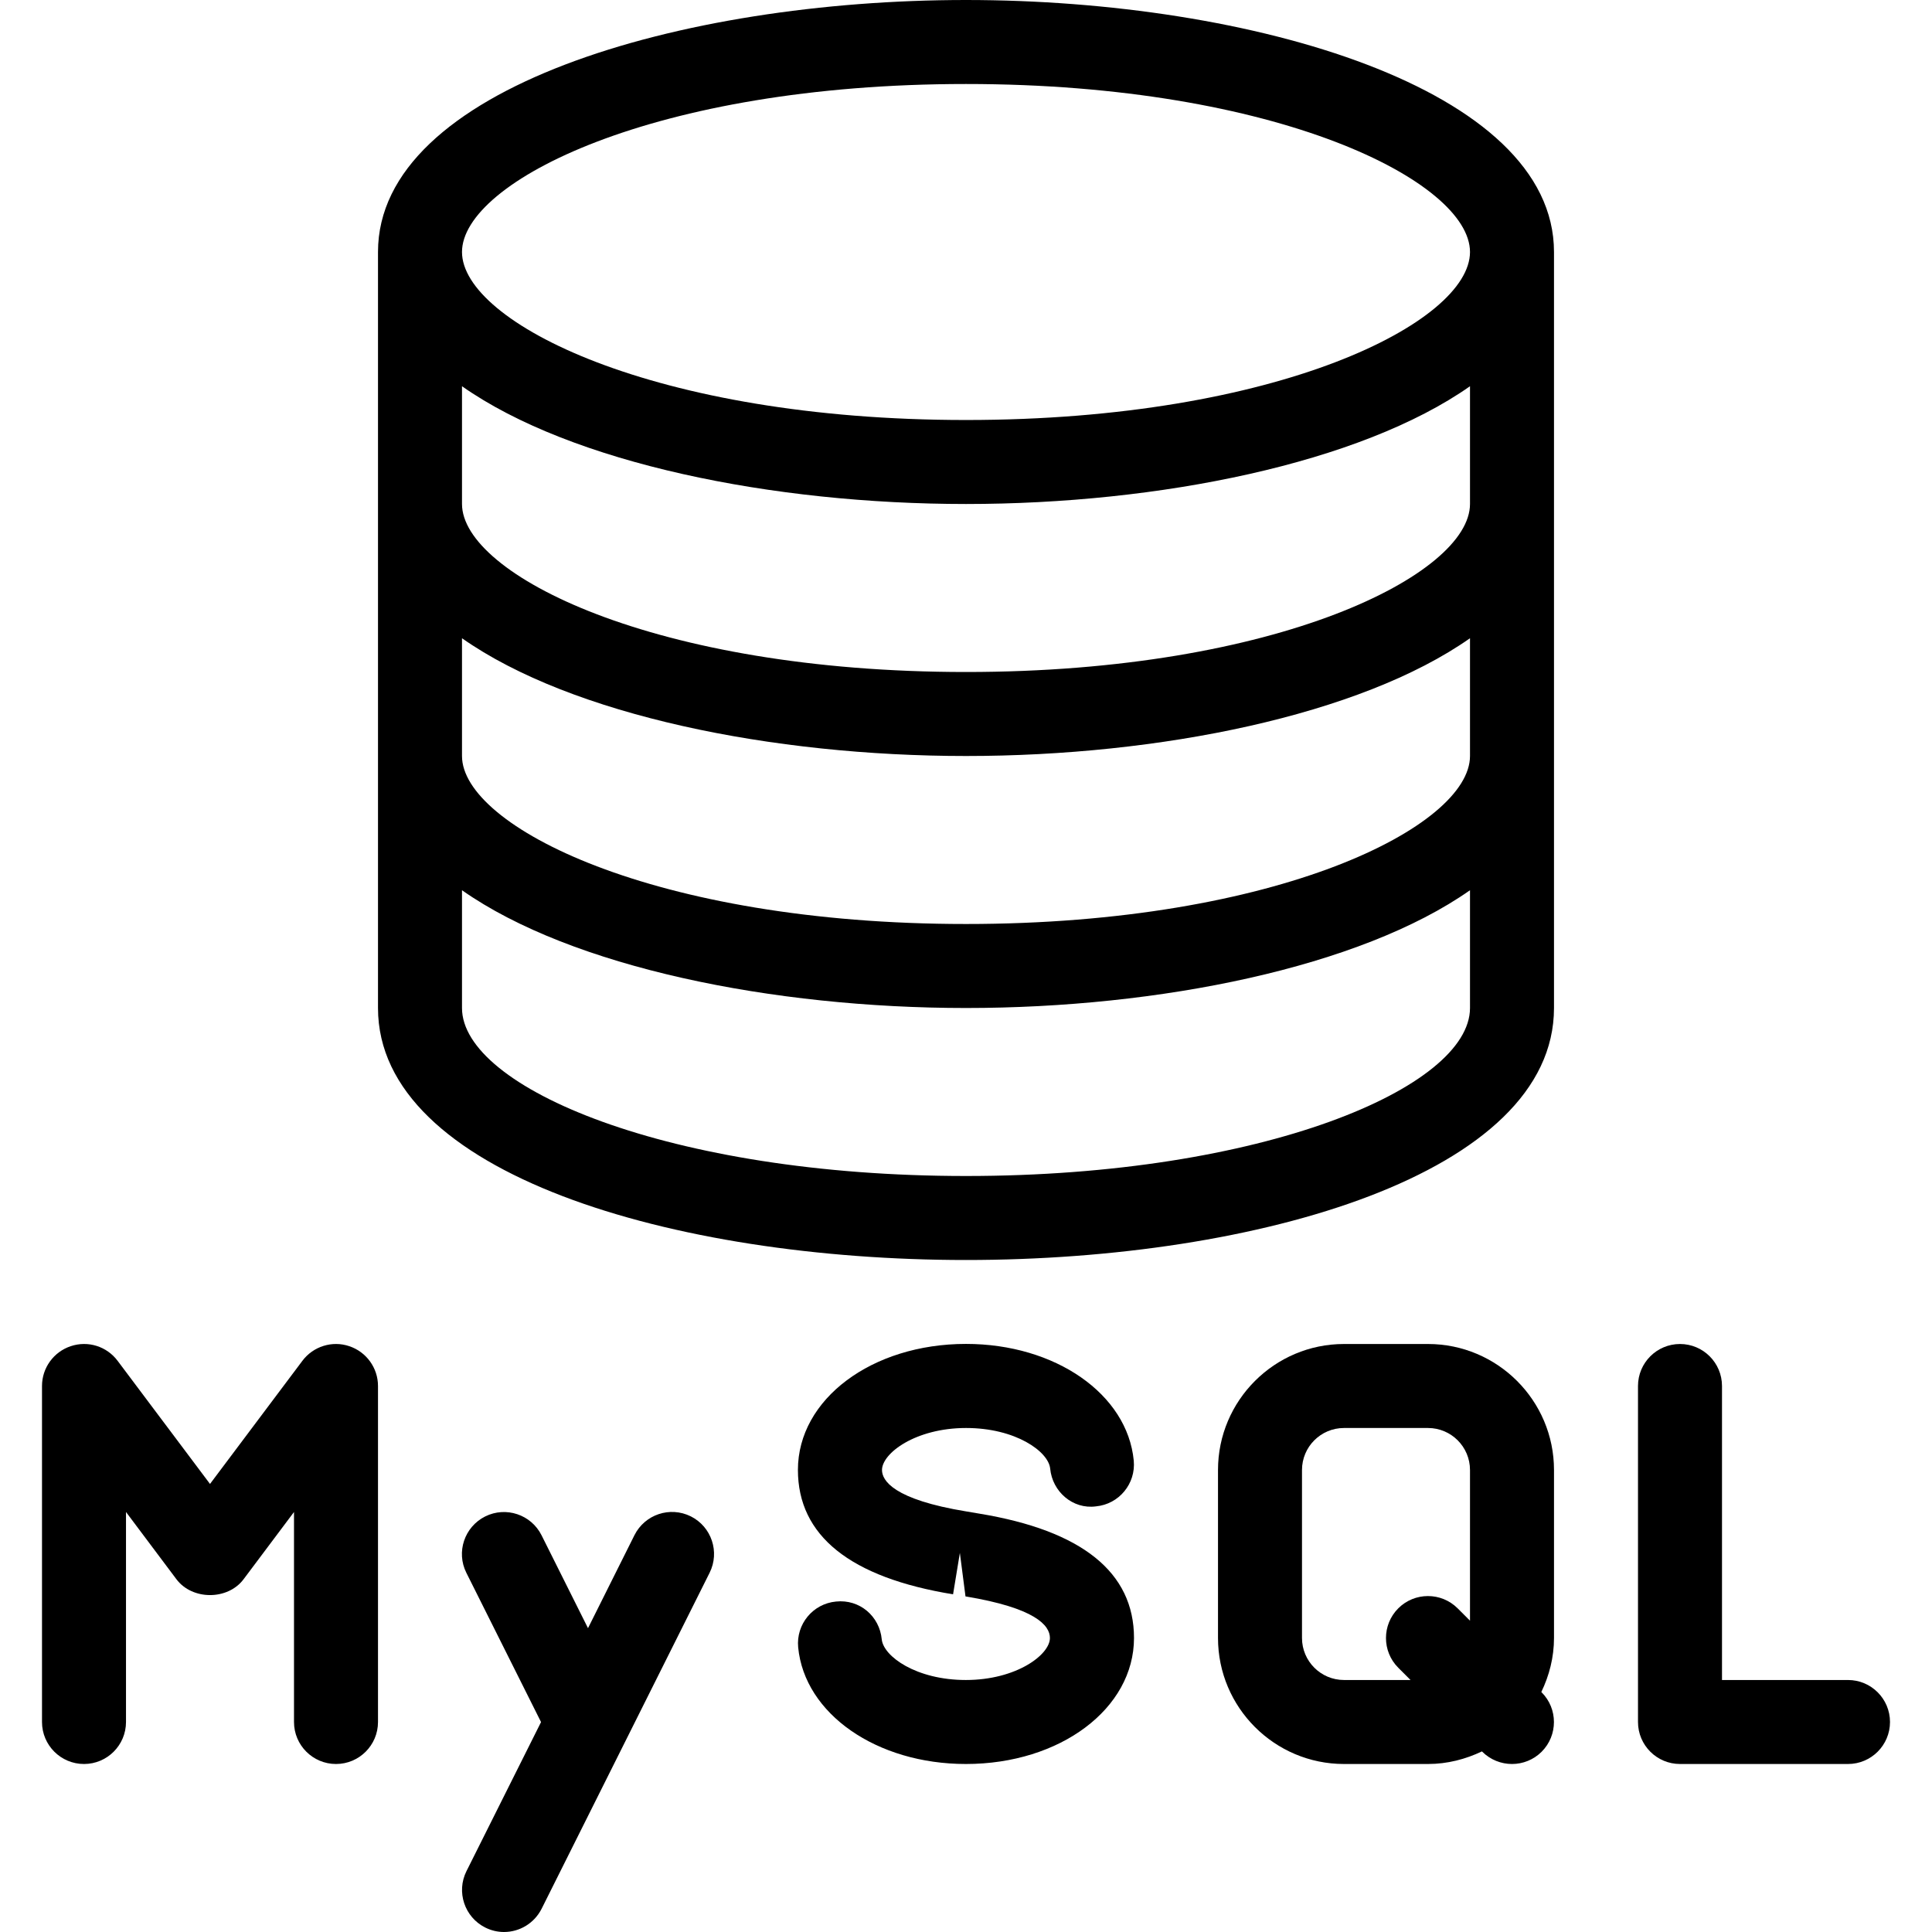
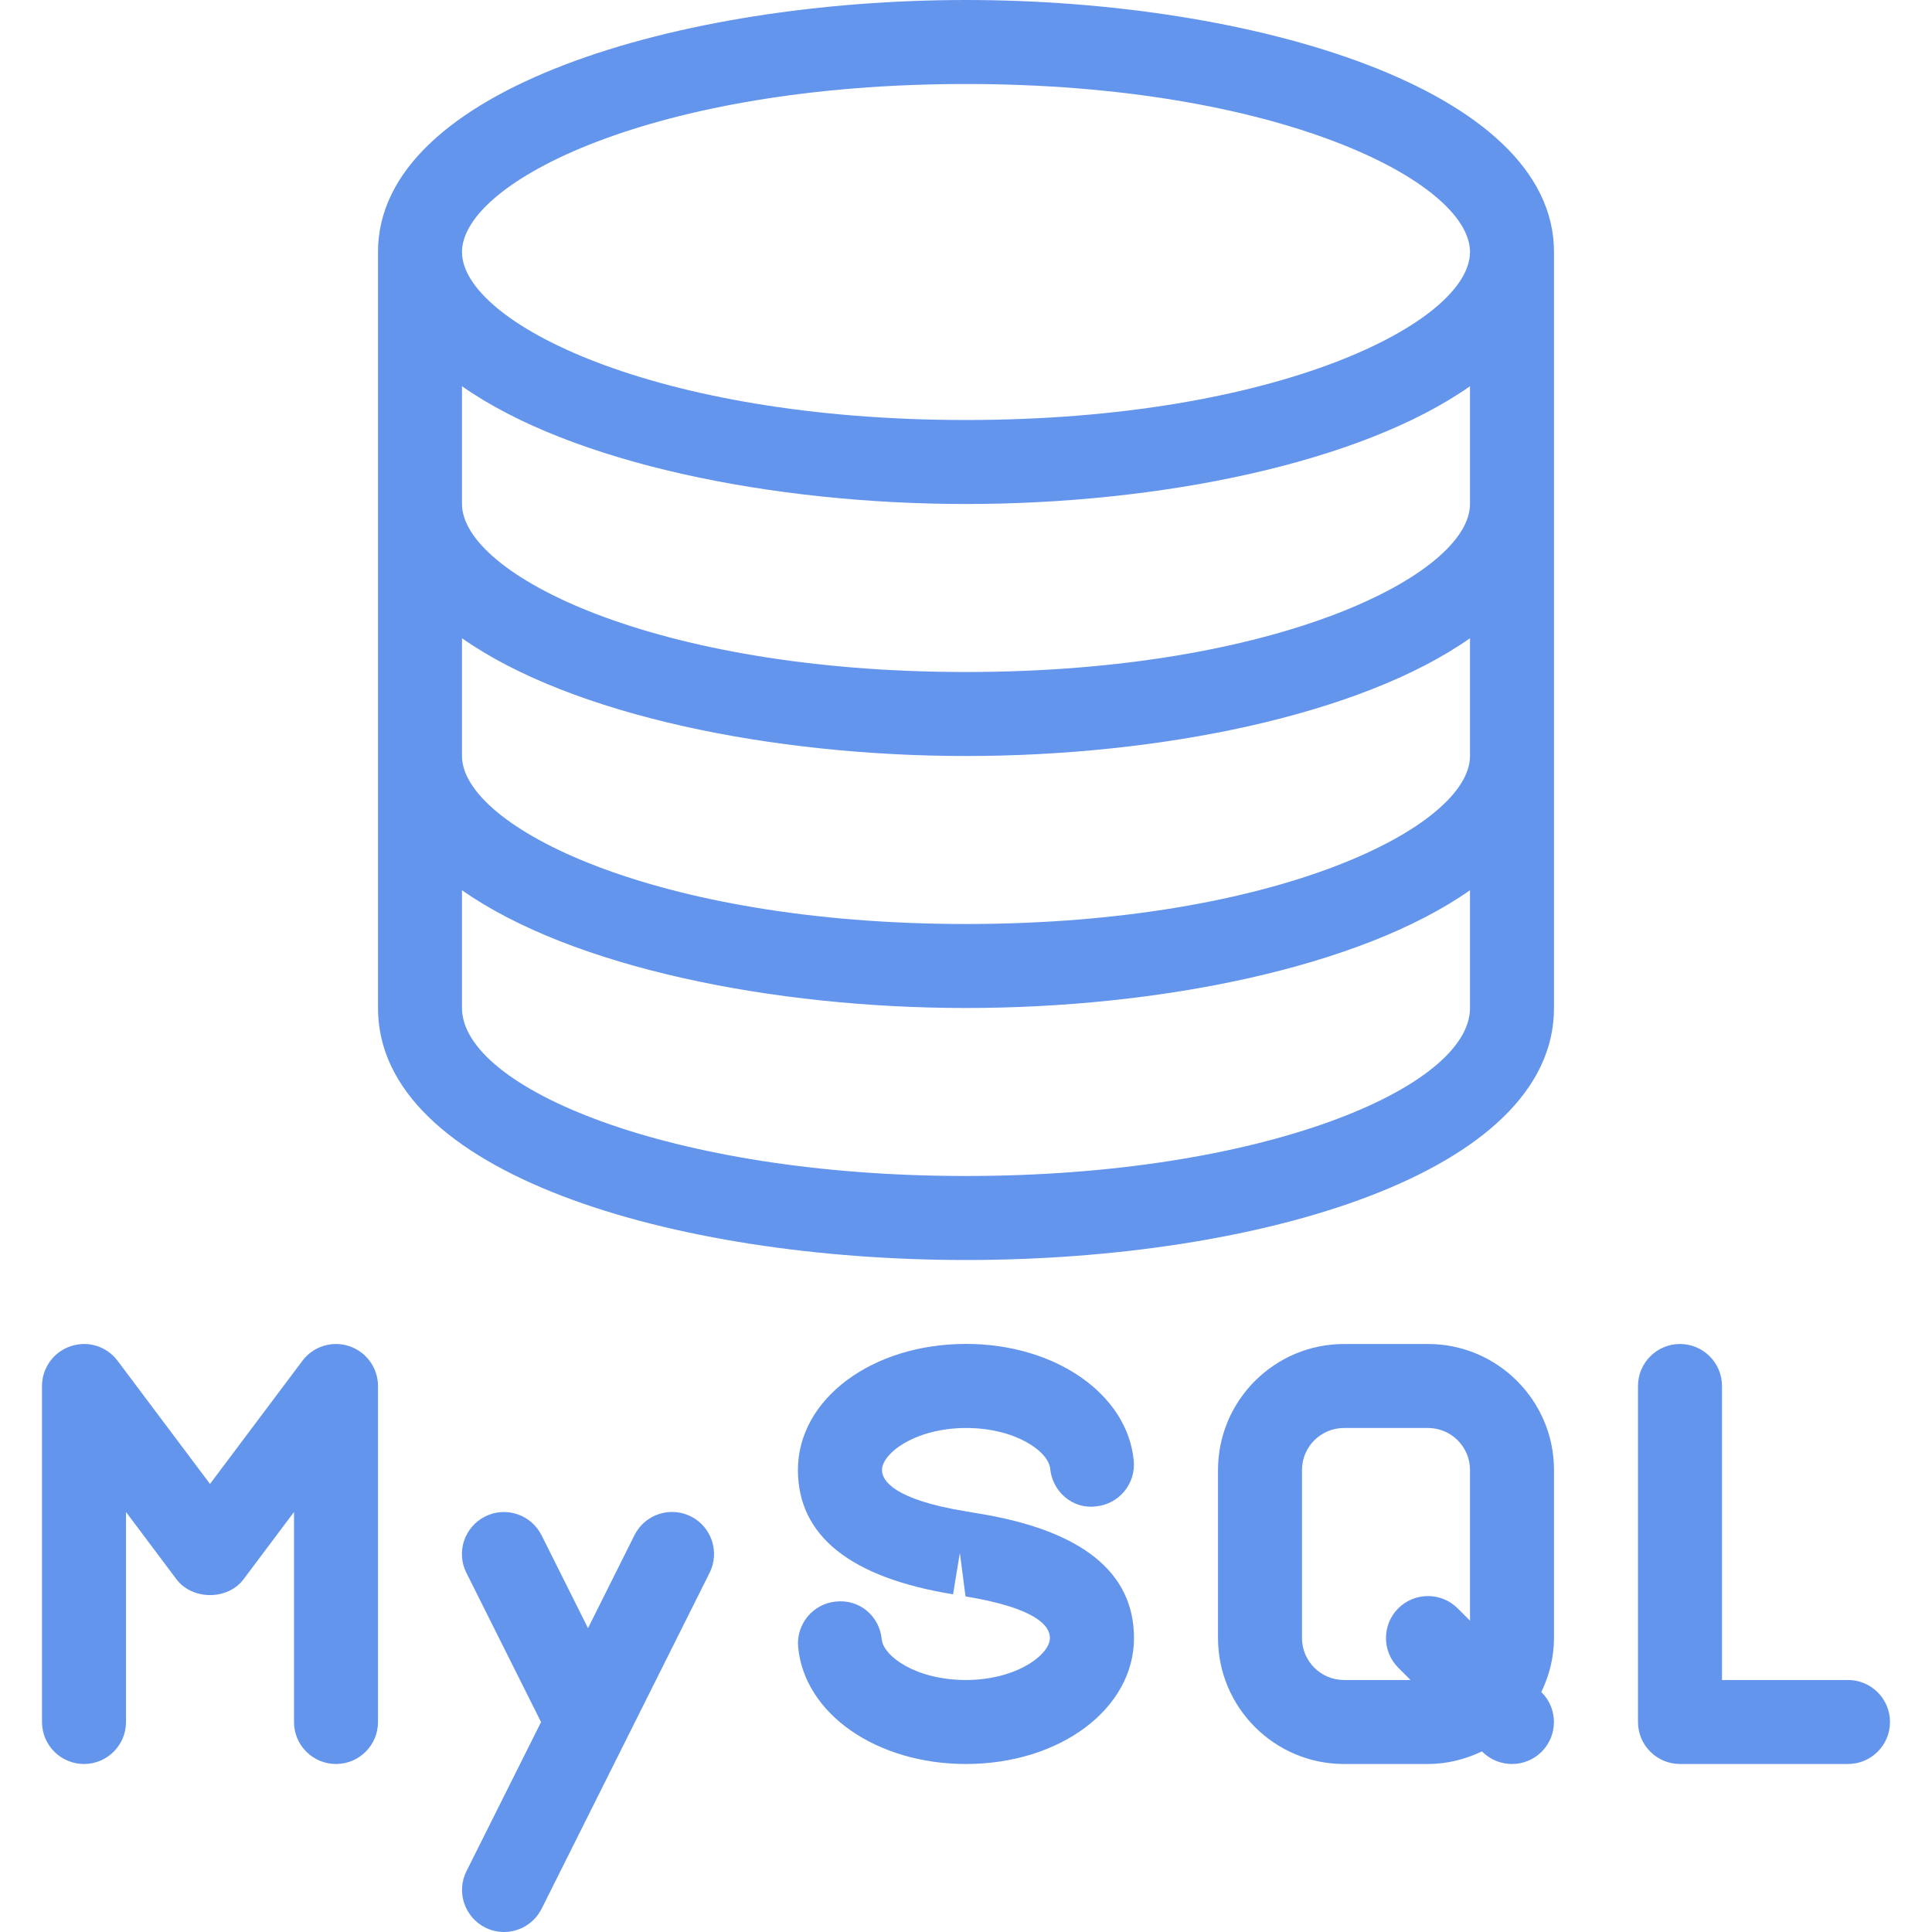
- <svg xmlns="http://www.w3.org/2000/svg" fill="#000000" height="100px" width="100px" version="1.1" id="Layer_1" viewBox="0 0 490.667 490.667" xml:space="preserve">
+ <svg xmlns="http://www.w3.org/2000/svg" fill="#6495ED" height="100px" width="100px" version="1.1" id="Layer_1" viewBox="0 0 490.667 490.667" xml:space="preserve">
  <g>
    <g>
      <path d="M245.333,0C172.928,0,96,22.421,96,64v192c0,42.027,75.115,64,149.333,64s149.333-21.973,149.333-64V64    C394.667,22.421,317.739,0,245.333,0z M373.333,256c0,20.181-52.565,42.667-128,42.667s-128-22.485-128-42.667v-29.909    c27.883,19.584,78.933,29.909,128,29.909s100.117-10.325,128-29.909V256z M373.333,192c0,17.813-48.704,42.667-128,42.667    s-128-24.853-128-42.667v-29.909c27.883,19.584,78.933,29.909,128,29.909s100.117-10.325,128-29.909V192z M373.333,128    c0,17.813-48.704,42.667-128,42.667s-128-24.853-128-42.667V98.091c27.883,19.584,78.933,29.909,128,29.909    s100.117-10.325,128-29.909V128z M245.333,106.667c-79.296,0-128-24.853-128-42.667c0-17.813,48.704-42.667,128-42.667    s128,24.853,128,42.667C373.333,81.813,324.629,106.667,245.333,106.667z" />
    </g>
  </g>
  <g>
    <g>
      <path d="M248.661,384.405l-3.157-0.533C226.795,380.821,224,375.957,224,373.333c0-4.245,8.512-10.667,21.355-10.667    c12.608,0,20.928,5.995,21.355,10.304c0.555,5.867,5.739,10.389,11.627,9.6c5.867-0.555,10.155-5.76,9.6-11.627    c-1.621-16.896-19.925-29.632-42.603-29.632c-23.936,0-42.688,14.059-42.688,32c0,16.704,13.248,27.328,39.403,31.595    l1.728-10.517l1.429,11.051c17.728,2.923,21.44,7.36,21.44,10.56c0,4.245-8.512,10.667-21.355,10.667    c-12.608,0-20.928-6.016-21.355-10.325c-0.555-5.867-5.611-10.24-11.627-9.6c-5.867,0.555-10.155,5.76-9.6,11.627    C204.331,435.264,222.635,448,245.312,448C269.248,448,288,433.941,288,416C288,399.317,274.773,388.693,248.661,384.405z" />
    </g>
  </g>
  <g>
    <g>
      <path d="M394.667,373.333c0-17.643-14.357-32-32-32h-21.333c-17.643,0-32,14.357-32,32V416c0,17.643,14.357,32,32,32h21.333    c4.928,0,9.536-1.216,13.696-3.2l0.085,0.085c2.091,2.069,4.821,3.115,7.552,3.115s5.461-1.045,7.531-3.115    c4.16-4.16,4.16-10.923,0-15.083l-0.085-0.085c2.005-4.16,3.221-8.789,3.221-13.717V373.333z M373.333,411.605l-3.136-3.136    c-4.16-4.16-10.923-4.16-15.083,0c-4.16,4.16-4.16,10.923,0,15.083l3.115,3.115h-16.896c-5.888,0-10.667-4.779-10.667-10.667    v-42.667c0-5.888,4.779-10.667,10.667-10.667h21.333c5.888,0,10.667,4.779,10.667,10.667V411.605z" />
    </g>
  </g>
  <g>
    <g>
      <path d="M469.333,426.667h-32V352c0-5.888-4.779-10.667-10.667-10.667c-5.888,0-10.667,4.779-10.667,10.667v85.333    c0,5.888,4.779,10.667,10.667,10.667h42.667c5.888,0,10.667-4.779,10.667-10.667C480,431.445,475.221,426.667,469.333,426.667z" />
    </g>
  </g>
  <g>
    <g>
      <path d="M175.445,385.109c-5.291-2.624-11.669-0.491-14.315,4.779l-11.797,23.616l-11.797-23.595    c-2.645-5.269-9.045-7.403-14.315-4.779c-5.269,2.645-7.424,9.045-4.779,14.315l18.965,37.909l-18.944,37.867    c-2.624,5.269-0.491,11.669,4.779,14.315c1.536,0.768,3.157,1.131,4.757,1.131c3.904,0,7.659-2.155,9.557-5.909l42.667-85.333    C182.848,394.155,180.715,387.755,175.445,385.109z" />
    </g>
  </g>
  <g>
    <g>
      <path d="M88.704,341.888c-4.331-1.472-9.152,0.043-11.904,3.712l-23.467,31.275L29.867,345.6    c-2.752-3.669-7.509-5.184-11.904-3.712c-4.352,1.451-7.296,5.525-7.296,10.112v85.333c0,5.888,4.779,10.667,10.667,10.667    S32,443.221,32,437.333V384l12.8,17.067c4.032,5.376,13.056,5.376,17.067,0L74.667,384v53.333c0,5.888,4.779,10.667,10.667,10.667    S96,443.221,96,437.333V352C96,347.413,93.056,343.339,88.704,341.888z" />
    </g>
  </g>
</svg>
